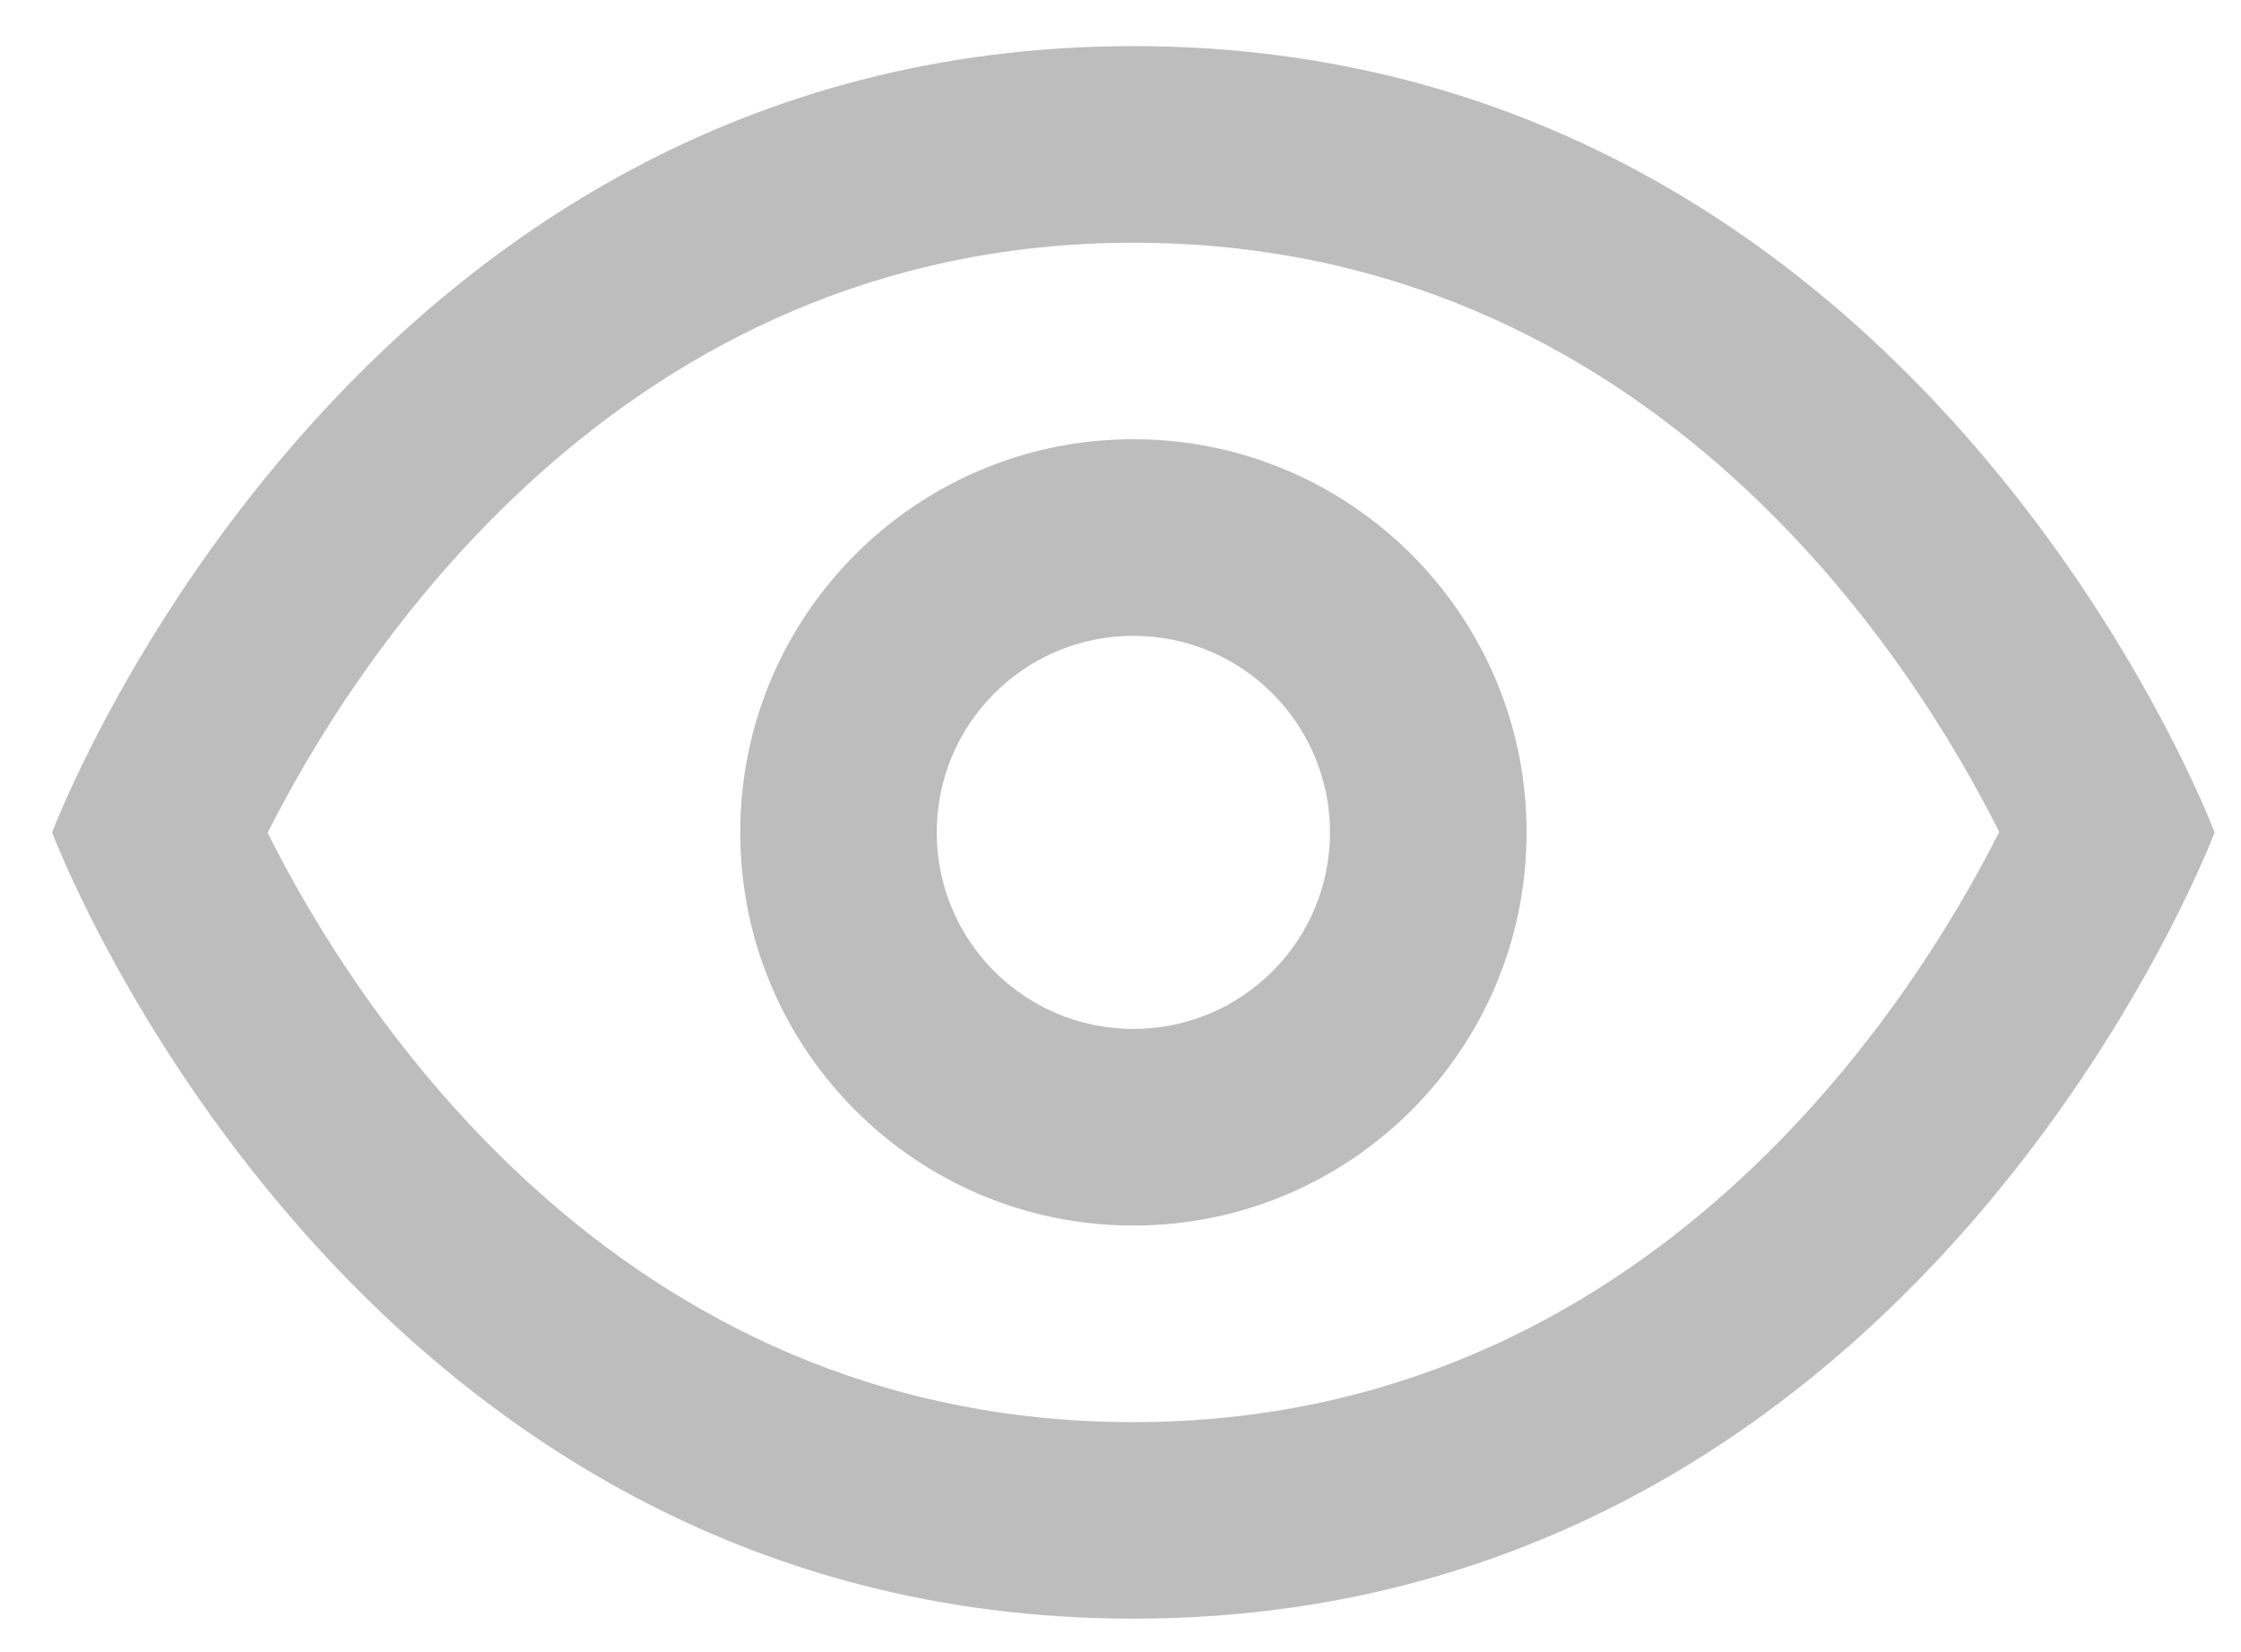
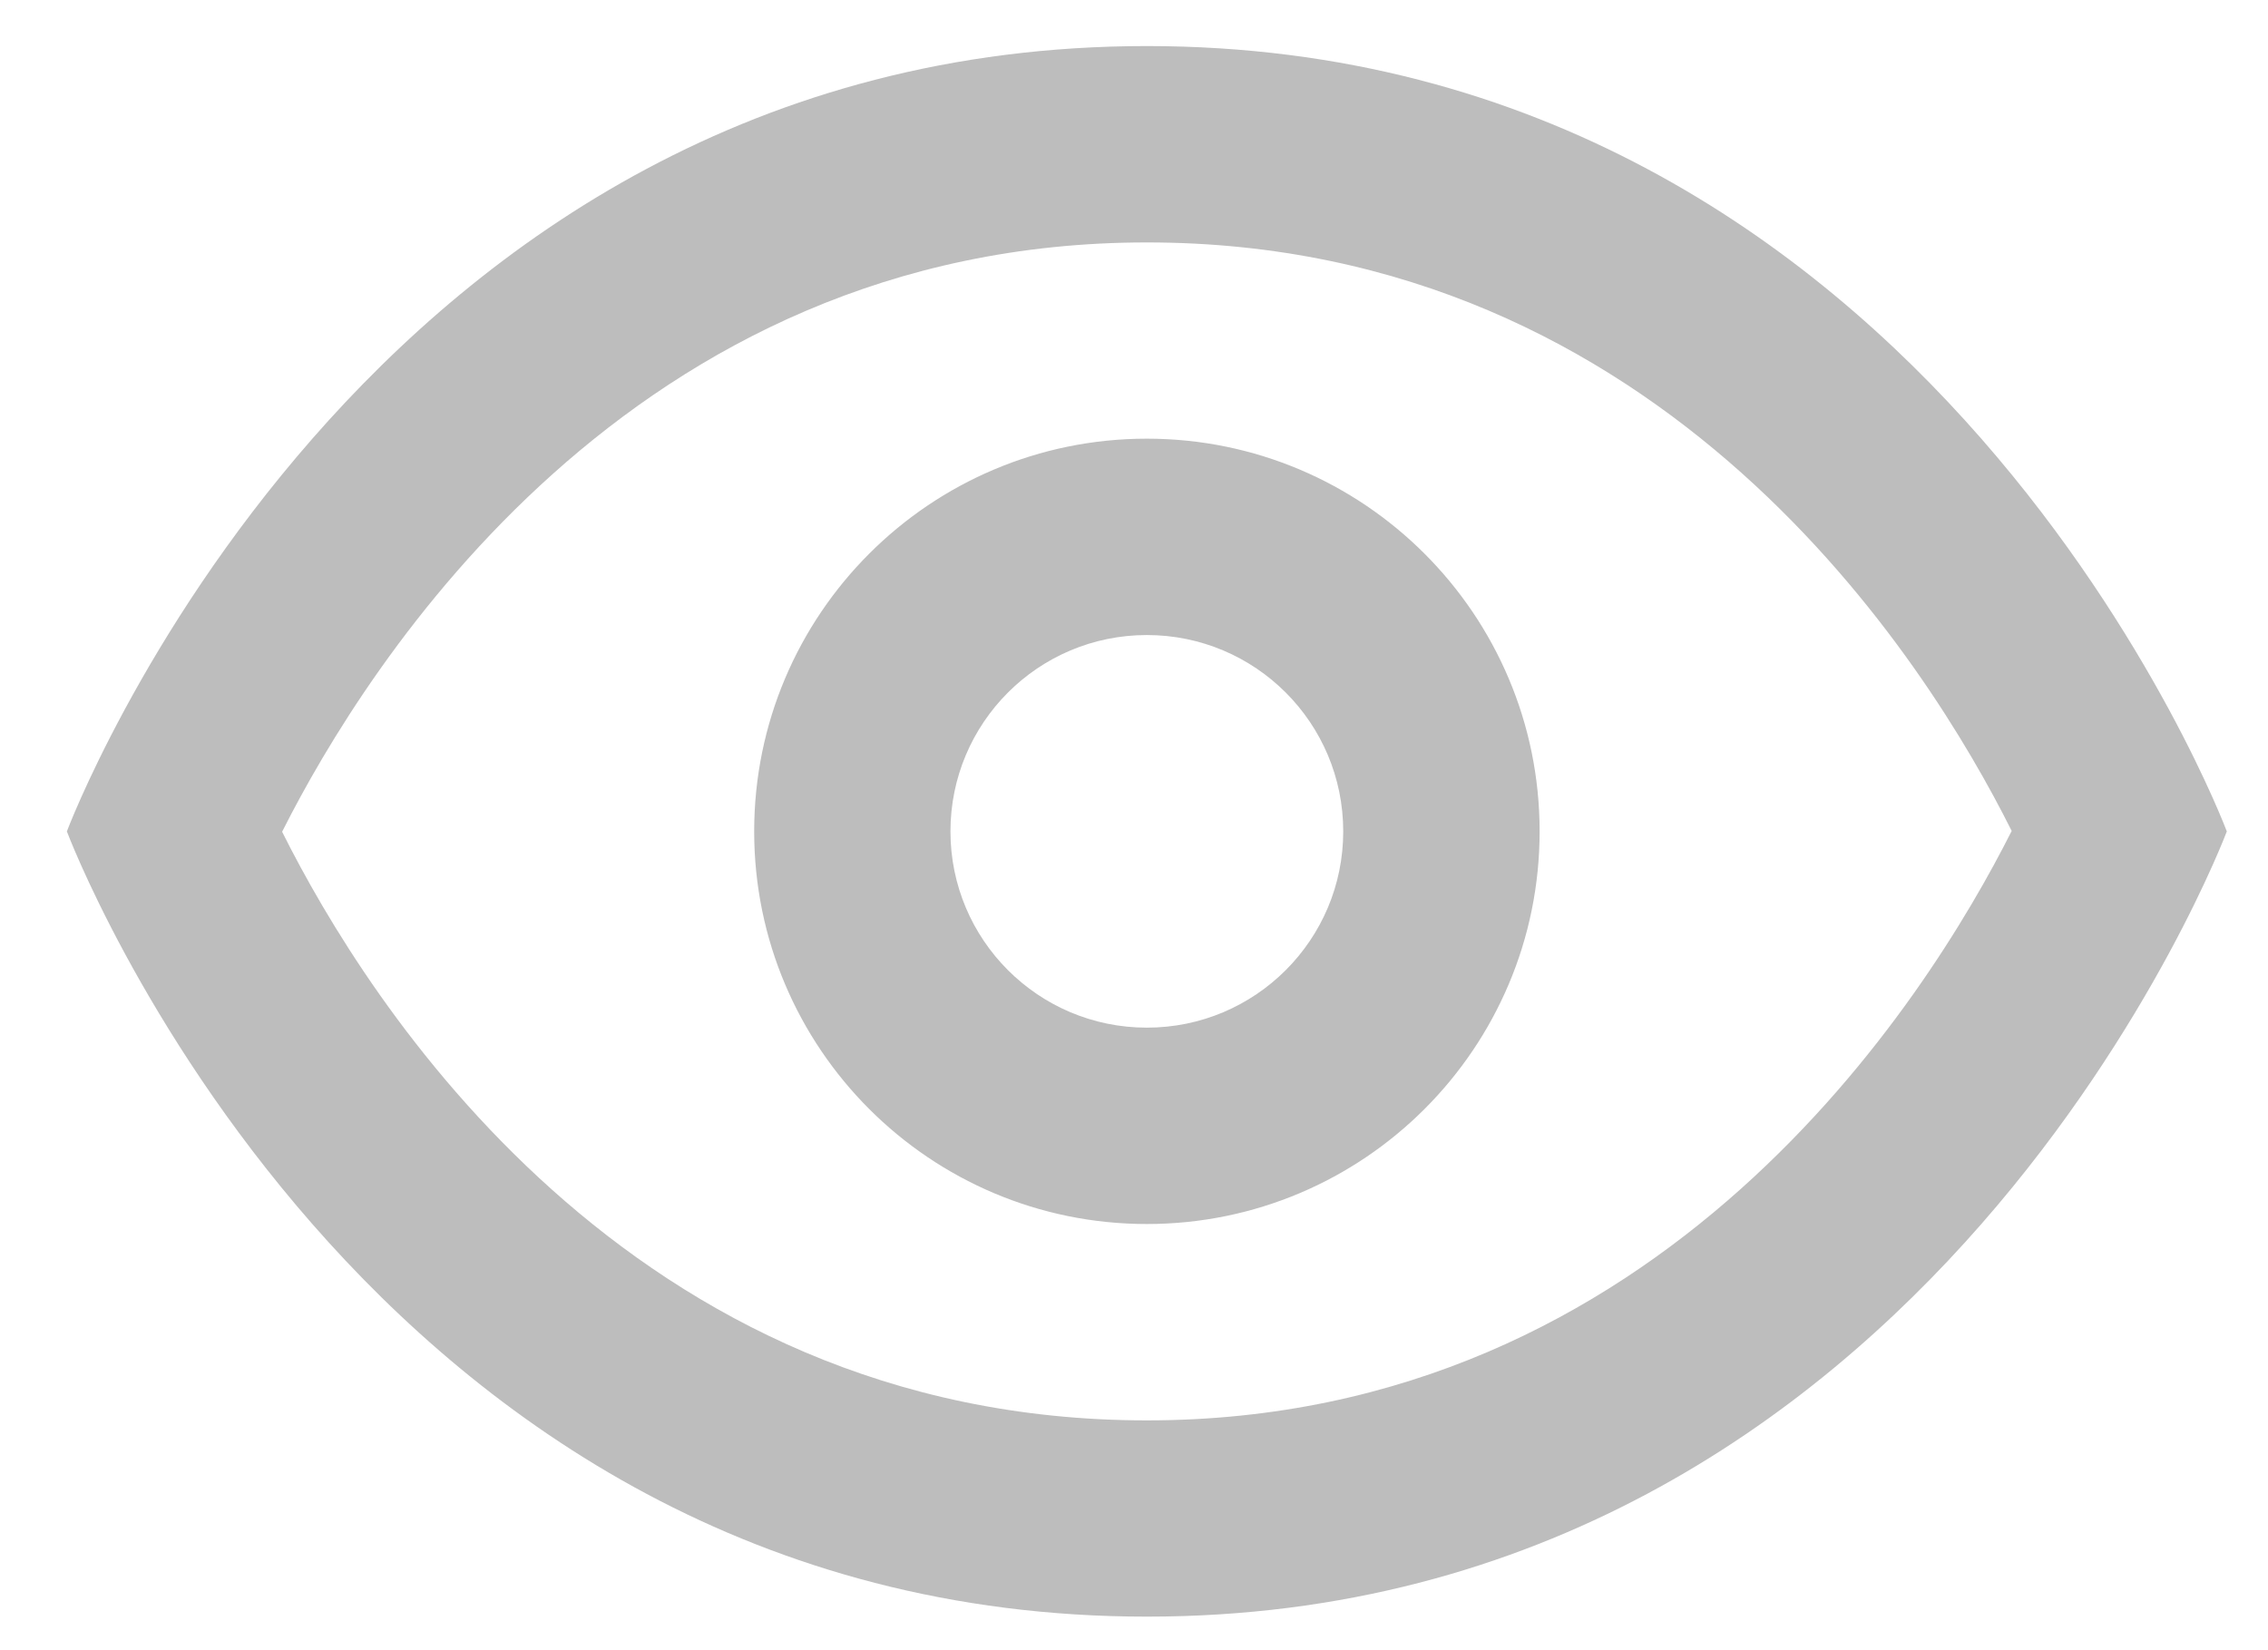
- <svg xmlns="http://www.w3.org/2000/svg" width="19" height="14" viewBox="0 0 19 14" fill="none">
+ <svg xmlns="http://www.w3.org/2000/svg" width="18.33" height="13.33" viewBox="0 0 19 14" fill="none">
  <path d="M9.609 0.391C2.942 0.391 0.442 7.058 0.442 7.058C0.442 7.058 2.942 13.724 9.609 13.724C16.276 13.724 18.776 7.058 18.776 7.058C18.776 7.058 16.276 0.391 9.609 0.391ZM9.609 2.058C14.006 2.058 16.23 5.614 16.95 7.054C16.229 8.485 13.988 12.058 9.609 12.058C5.212 12.058 2.989 8.502 2.269 7.061C2.99 5.63 5.23 2.058 9.609 2.058ZM9.609 3.724C7.768 3.724 6.276 5.217 6.276 7.058C6.276 8.898 7.768 10.391 9.609 10.391C11.45 10.391 12.943 8.898 12.943 7.058C12.943 5.217 11.45 3.724 9.609 3.724ZM9.609 5.391C10.53 5.391 11.276 6.137 11.276 7.058C11.276 7.978 10.53 8.724 9.609 8.724C8.688 8.724 7.942 7.978 7.942 7.058C7.942 6.137 8.688 5.391 9.609 5.391Z" fill="#BDBDBD" />
</svg>
